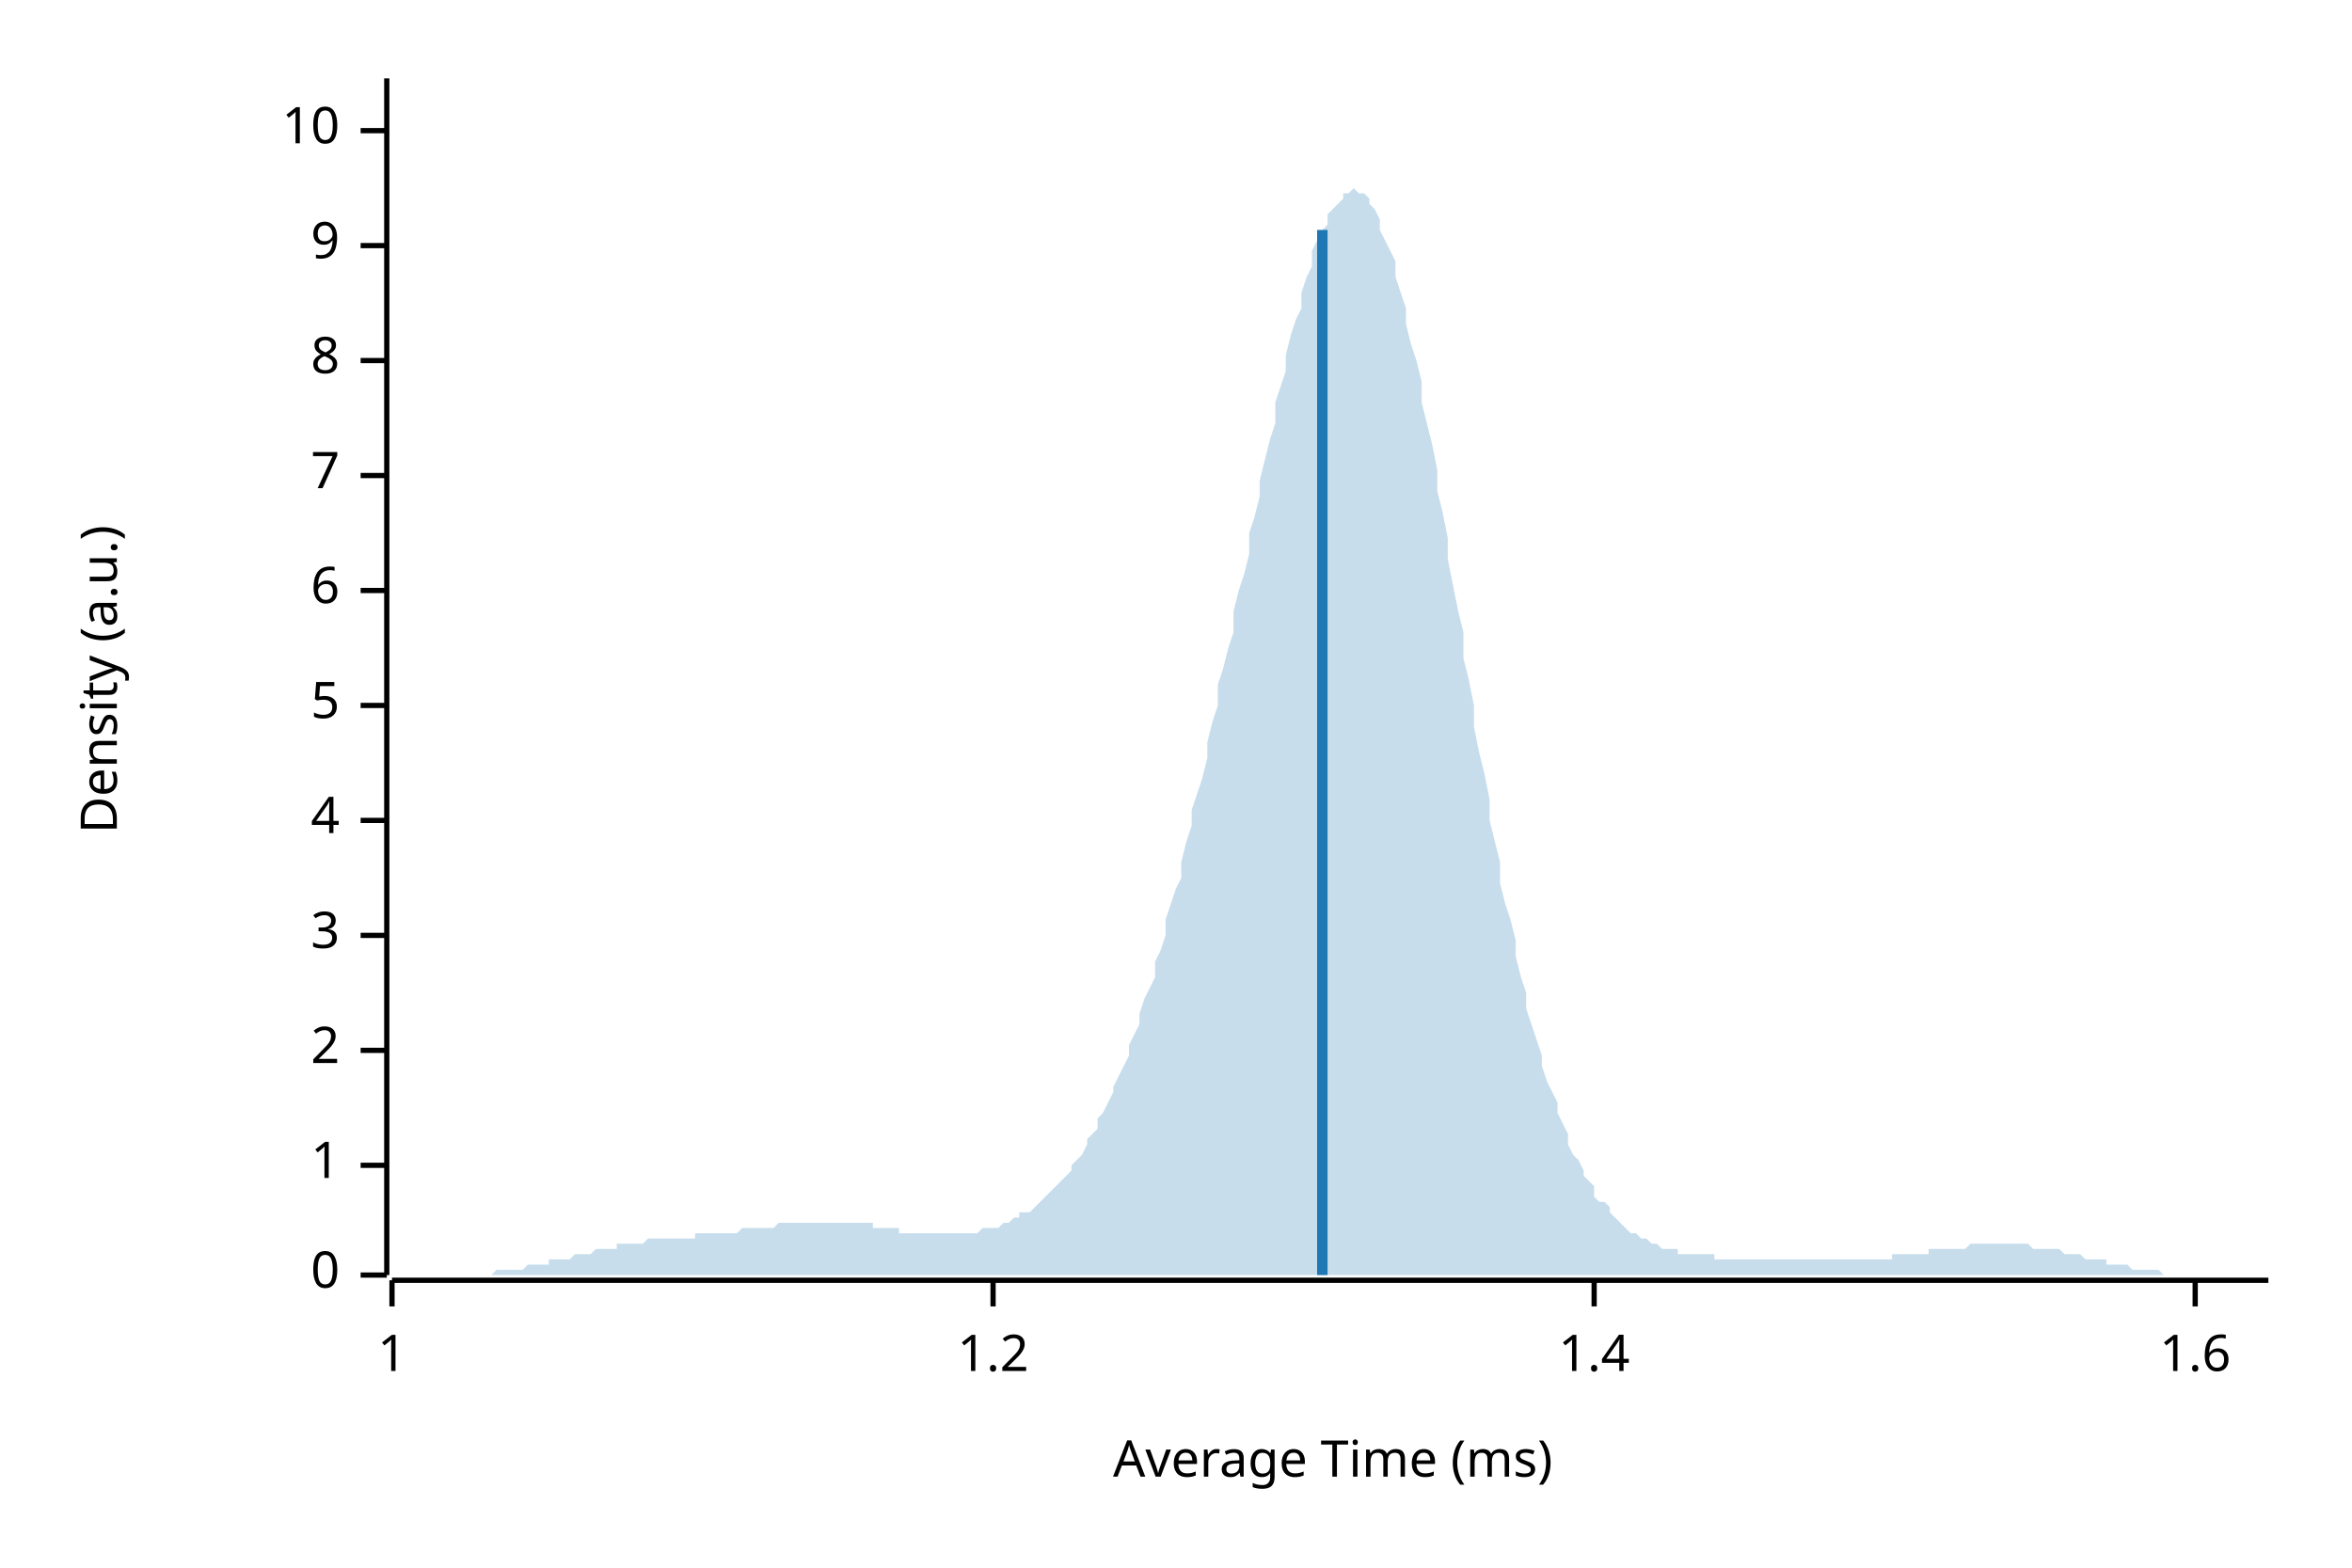
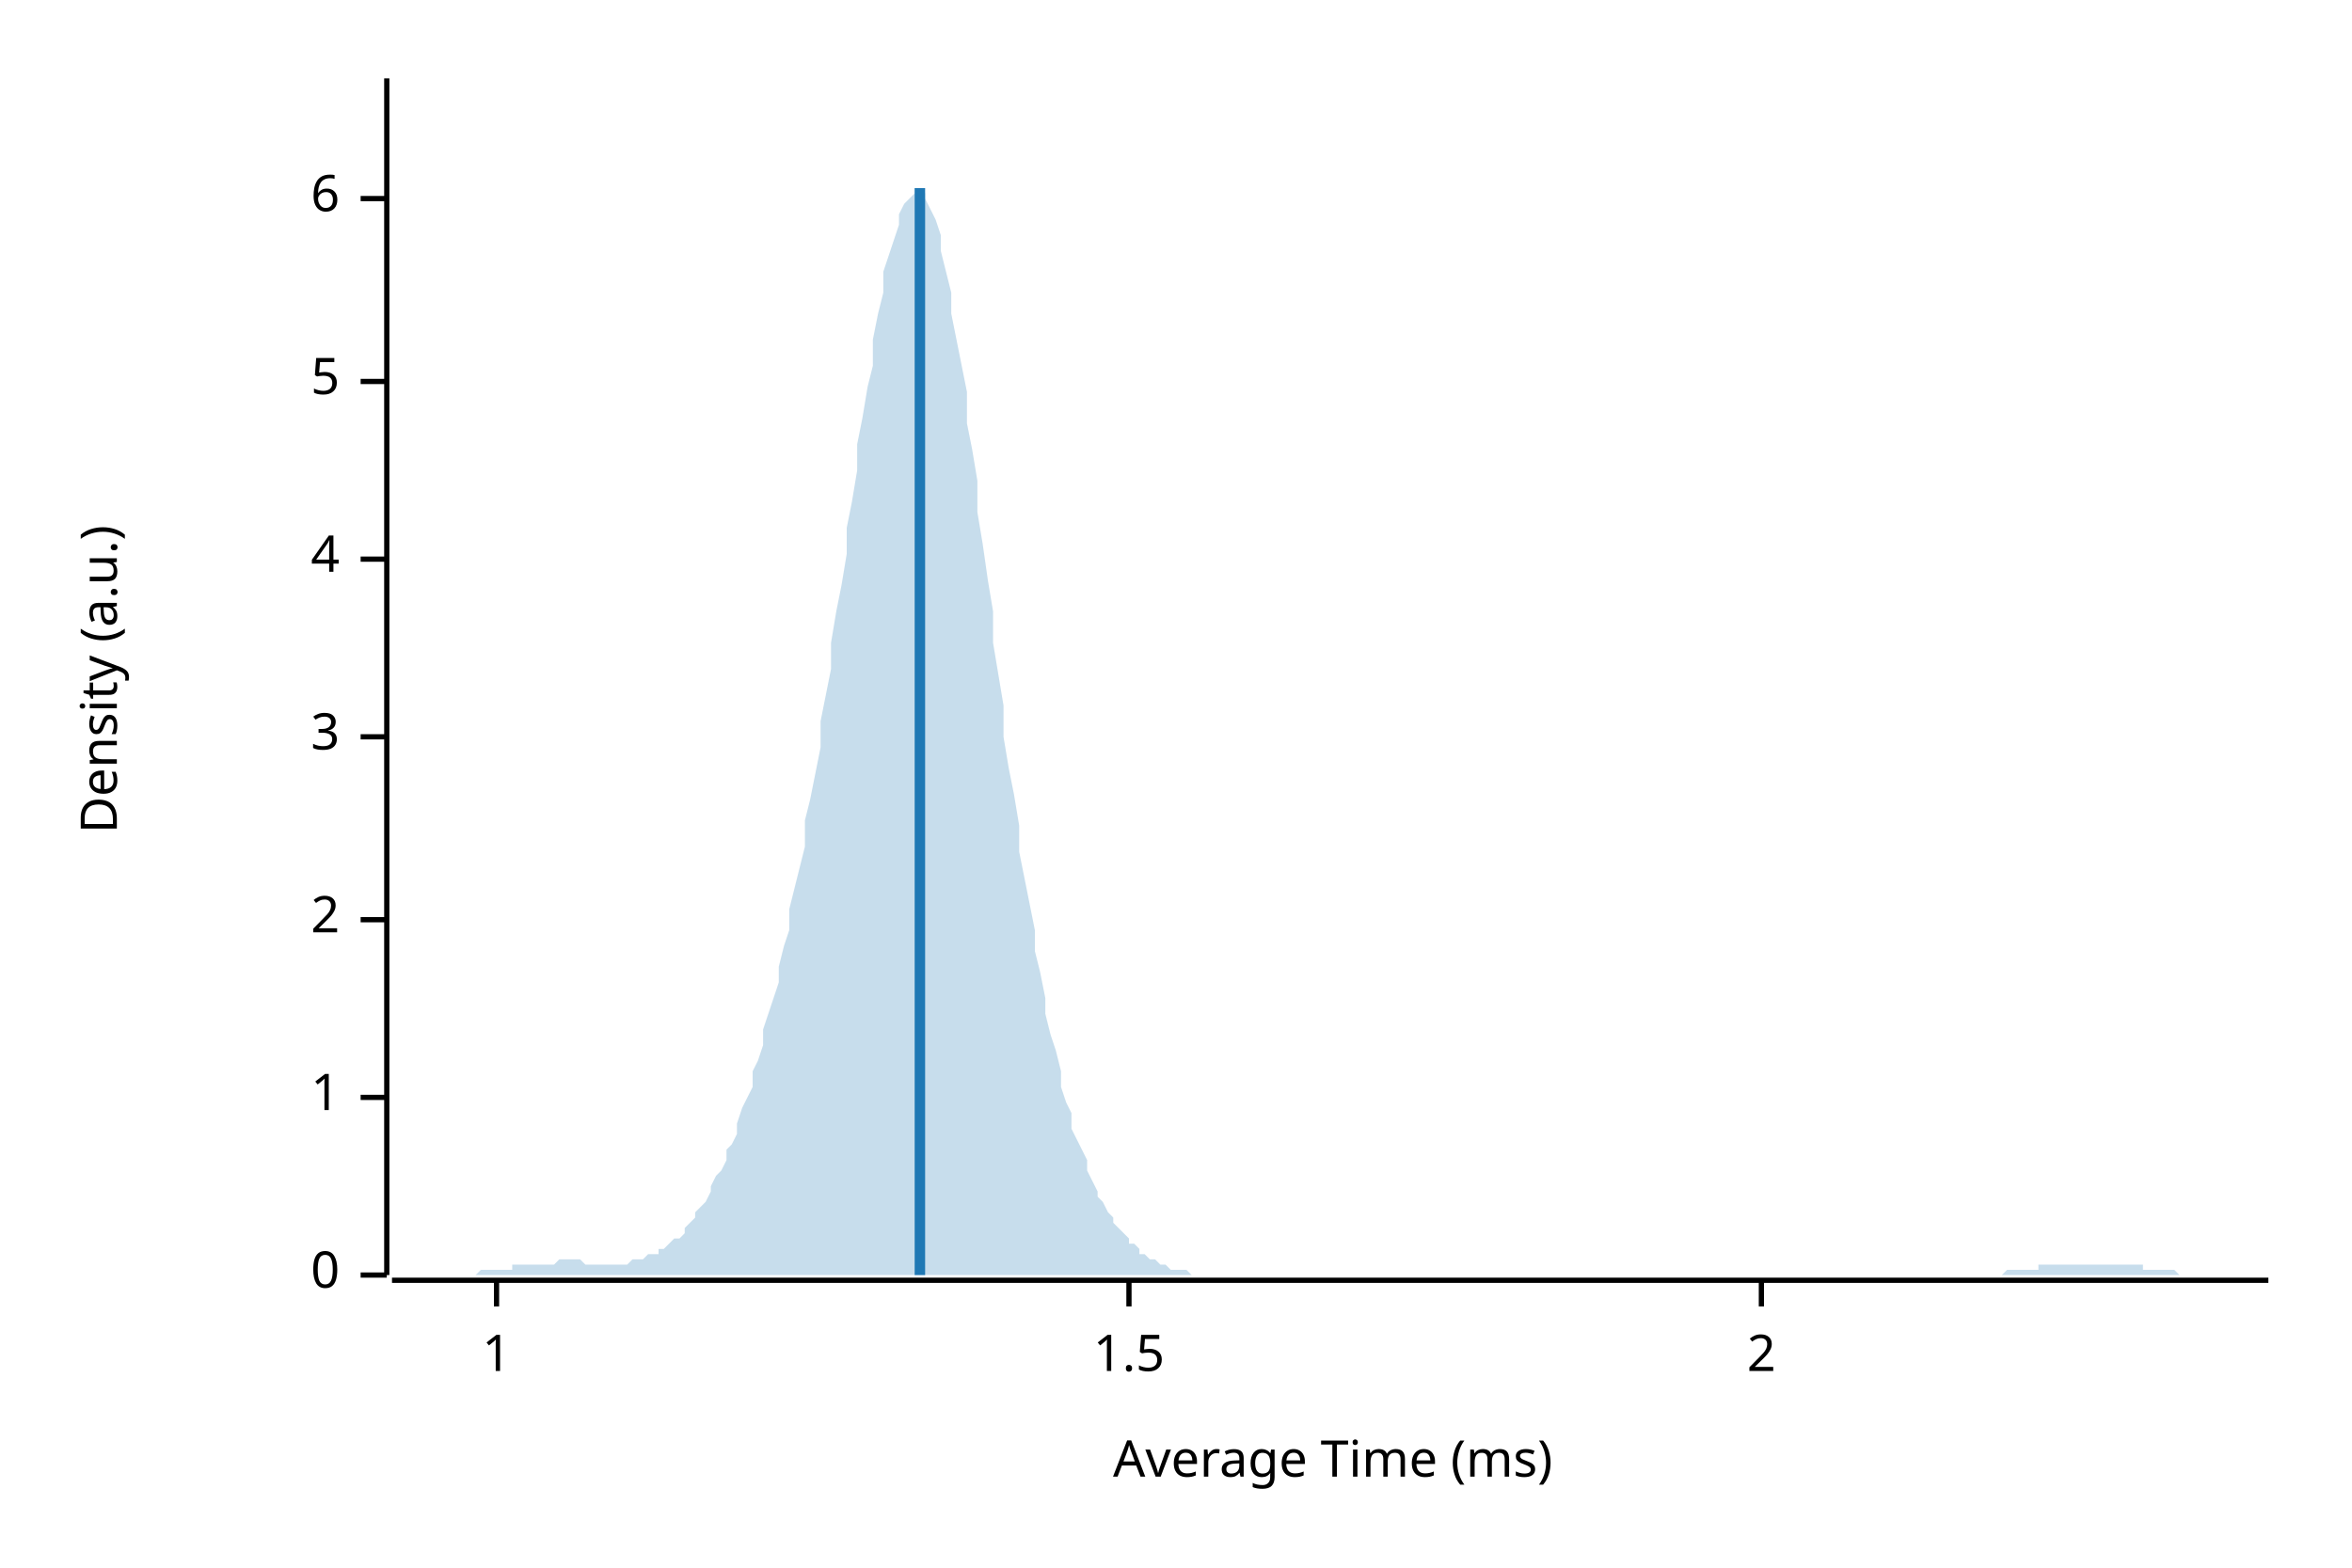
<svg xmlns="http://www.w3.org/2000/svg" width="450" height="300" viewBox="0 0 450 300">
  <text x="15" y="130" dy="0.76em" text-anchor="middle" font-family="sans-serif" font-size="9.677" opacity="1" fill="#000000" transform="rotate(270, 15, 130)">
Density (a.u.)
</text>
  <text x="255" y="285" dy="-0.5ex" text-anchor="middle" font-family="sans-serif" font-size="9.677" opacity="1" fill="#000000">
Average Time (ms)
</text>
  <polyline fill="none" opacity="1" stroke="#000000" stroke-width="1" points="74,15 74,244 " />
  <text x="65" y="244" dy="0.5ex" text-anchor="end" font-family="sans-serif" font-size="9.677" opacity="1" fill="#000000">
0
</text>
  <polyline fill="none" opacity="1" stroke="#000000" stroke-width="1" points="69,244 74,244 " />
-   <text x="65" y="223" dy="0.5ex" text-anchor="end" font-family="sans-serif" font-size="9.677" opacity="1" fill="#000000">
+   <text x="65" y="210" dy="0.5ex" text-anchor="end" font-family="sans-serif" font-size="9.677" opacity="1" fill="#000000">
1
</text>
-   <polyline fill="none" opacity="1" stroke="#000000" stroke-width="1" points="69,223 74,223 " />
-   <text x="65" y="201" dy="0.5ex" text-anchor="end" font-family="sans-serif" font-size="9.677" opacity="1" fill="#000000">
+   <polyline fill="none" opacity="1" stroke="#000000" stroke-width="1" points="69,210 74,210 " />
+   <text x="65" y="176" dy="0.5ex" text-anchor="end" font-family="sans-serif" font-size="9.677" opacity="1" fill="#000000">
2
</text>
-   <polyline fill="none" opacity="1" stroke="#000000" stroke-width="1" points="69,201 74,201 " />
-   <text x="65" y="179" dy="0.5ex" text-anchor="end" font-family="sans-serif" font-size="9.677" opacity="1" fill="#000000">
+   <polyline fill="none" opacity="1" stroke="#000000" stroke-width="1" points="69,176 74,176 " />
+   <text x="65" y="141" dy="0.5ex" text-anchor="end" font-family="sans-serif" font-size="9.677" opacity="1" fill="#000000">
3
</text>
-   <polyline fill="none" opacity="1" stroke="#000000" stroke-width="1" points="69,179 74,179 " />
-   <text x="65" y="157" dy="0.5ex" text-anchor="end" font-family="sans-serif" font-size="9.677" opacity="1" fill="#000000">
+   <polyline fill="none" opacity="1" stroke="#000000" stroke-width="1" points="69,141 74,141 " />
+   <text x="65" y="107" dy="0.5ex" text-anchor="end" font-family="sans-serif" font-size="9.677" opacity="1" fill="#000000">
4
</text>
-   <polyline fill="none" opacity="1" stroke="#000000" stroke-width="1" points="69,157 74,157 " />
-   <text x="65" y="135" dy="0.5ex" text-anchor="end" font-family="sans-serif" font-size="9.677" opacity="1" fill="#000000">
+   <polyline fill="none" opacity="1" stroke="#000000" stroke-width="1" points="69,107 74,107 " />
+   <text x="65" y="73" dy="0.5ex" text-anchor="end" font-family="sans-serif" font-size="9.677" opacity="1" fill="#000000">
5
</text>
-   <polyline fill="none" opacity="1" stroke="#000000" stroke-width="1" points="69,135 74,135 " />
-   <text x="65" y="113" dy="0.5ex" text-anchor="end" font-family="sans-serif" font-size="9.677" opacity="1" fill="#000000">
+   <polyline fill="none" opacity="1" stroke="#000000" stroke-width="1" points="69,73 74,73 " />
+   <text x="65" y="38" dy="0.5ex" text-anchor="end" font-family="sans-serif" font-size="9.677" opacity="1" fill="#000000">
6
</text>
-   <polyline fill="none" opacity="1" stroke="#000000" stroke-width="1" points="69,113 74,113 " />
-   <text x="65" y="91" dy="0.5ex" text-anchor="end" font-family="sans-serif" font-size="9.677" opacity="1" fill="#000000">
- 7
- </text>
-   <polyline fill="none" opacity="1" stroke="#000000" stroke-width="1" points="69,91 74,91 " />
-   <text x="65" y="69" dy="0.5ex" text-anchor="end" font-family="sans-serif" font-size="9.677" opacity="1" fill="#000000">
- 8
- </text>
-   <polyline fill="none" opacity="1" stroke="#000000" stroke-width="1" points="69,69 74,69 " />
-   <text x="65" y="47" dy="0.5ex" text-anchor="end" font-family="sans-serif" font-size="9.677" opacity="1" fill="#000000">
- 9
- </text>
-   <polyline fill="none" opacity="1" stroke="#000000" stroke-width="1" points="69,47 74,47 " />
-   <text x="65" y="25" dy="0.5ex" text-anchor="end" font-family="sans-serif" font-size="9.677" opacity="1" fill="#000000">
- 10
- </text>
-   <polyline fill="none" opacity="1" stroke="#000000" stroke-width="1" points="69,25 74,25 " />
+   <polyline fill="none" opacity="1" stroke="#000000" stroke-width="1" points="69,38 74,38 " />
  <polyline fill="none" opacity="1" stroke="#000000" stroke-width="1" points="75,245 434,245 " />
-   <text x="75" y="255" dy="0.76em" text-anchor="middle" font-family="sans-serif" font-size="9.677" opacity="1" fill="#000000">
+   <text x="95" y="255" dy="0.76em" text-anchor="middle" font-family="sans-serif" font-size="9.677" opacity="1" fill="#000000">
1
</text>
-   <polyline fill="none" opacity="1" stroke="#000000" stroke-width="1" points="75,245 75,250 " />
-   <text x="190" y="255" dy="0.76em" text-anchor="middle" font-family="sans-serif" font-size="9.677" opacity="1" fill="#000000">
- 1.2
+   <polyline fill="none" opacity="1" stroke="#000000" stroke-width="1" points="95,245 95,250 " />
+   <text x="216" y="255" dy="0.76em" text-anchor="middle" font-family="sans-serif" font-size="9.677" opacity="1" fill="#000000">
+ 1.5
</text>
-   <polyline fill="none" opacity="1" stroke="#000000" stroke-width="1" points="190,245 190,250 " />
-   <text x="305" y="255" dy="0.76em" text-anchor="middle" font-family="sans-serif" font-size="9.677" opacity="1" fill="#000000">
- 1.4
+   <polyline fill="none" opacity="1" stroke="#000000" stroke-width="1" points="216,245 216,250 " />
+   <text x="337" y="255" dy="0.76em" text-anchor="middle" font-family="sans-serif" font-size="9.677" opacity="1" fill="#000000">
+ 2
</text>
-   <polyline fill="none" opacity="1" stroke="#000000" stroke-width="1" points="305,245 305,250 " />
-   <text x="420" y="255" dy="0.76em" text-anchor="middle" font-family="sans-serif" font-size="9.677" opacity="1" fill="#000000">
- 1.6
- </text>
-   <polyline fill="none" opacity="1" stroke="#000000" stroke-width="1" points="420,245 420,250 " />
-   <polygon opacity="0.25" fill="#1F78B4" points="75,244 75,244 76,244 77,244 77,244 78,244 79,244 80,244 80,244 81,244 82,244 82,244 83,244 84,244 85,244 85,244 86,244 87,244 87,244 88,244 89,244 90,244 90,244 91,244 92,244 92,244 93,244 94,244 95,243 95,243 96,243 97,243 98,243 98,243 99,243 100,243 100,243 101,242 102,242 103,242 103,242 104,242 105,242 105,241 106,241 107,241 108,241 108,241 109,241 110,240 110,240 111,240 112,240 113,240 113,240 114,239 115,239 116,239 116,239 117,239 118,239 118,238 119,238 120,238 121,238 121,238 122,238 123,238 123,238 124,237 125,237 126,237 126,237 127,237 128,237 128,237 129,237 130,237 131,237 131,237 132,237 133,237 133,236 134,236 135,236 136,236 136,236 137,236 138,236 139,236 139,236 140,236 141,236 141,236 142,235 143,235 144,235 144,235 145,235 146,235 146,235 147,235 148,235 149,234 149,234 150,234 151,234 151,234 152,234 153,234 154,234 154,234 155,234 156,234 157,234 157,234 158,234 159,234 159,234 160,234 161,234 162,234 162,234 163,234 164,234 164,234 165,234 166,234 167,234 167,235 168,235 169,235 169,235 170,235 171,235 172,235 172,236 173,236 174,236 175,236 175,236 176,236 177,236 177,236 178,236 179,236 180,236 180,236 181,236 182,236 182,236 183,236 184,236 185,236 185,236 186,236 187,236 187,236 188,235 189,235 190,235 190,235 191,235 192,234 192,234 193,234 194,233 195,233 195,232 196,232 197,232 198,231 198,231 199,230 200,229 200,229 201,228 202,227 203,226 203,226 204,225 205,224 205,223 206,222 207,221 208,219 208,218 209,217 210,216 210,214 211,213 212,211 213,209 213,208 214,206 215,204 216,202 216,200 217,198 218,196 218,194 219,191 220,189 221,187 221,184 222,182 223,179 223,176 224,173 225,170 226,168 226,165 227,161 228,158 228,155 229,152 230,149 231,145 231,142 232,138 233,135 233,131 234,128 235,124 236,121 236,117 237,113 238,110 239,106 239,102 240,99 241,95 241,92 242,88 243,84 244,81 244,77 245,74 246,71 246,68 247,64 248,61 249,59 249,56 250,53 251,51 251,48 252,46 253,44 254,43 254,41 255,40 256,39 257,38 257,37 258,37 259,36 259,36 260,37 261,37 262,38 262,39 263,40 264,42 264,44 265,46 266,48 267,50 267,53 268,56 269,59 269,62 270,66 271,69 272,73 272,77 273,81 274,85 275,90 275,94 276,98 277,103 277,107 278,112 279,117 280,121 280,126 281,130 282,135 282,139 283,144 284,148 285,153 285,157 286,161 287,165 287,169 288,173 289,176 290,180 290,183 291,187 292,190 292,193 293,196 294,199 295,202 295,204 296,207 297,209 298,211 298,213 299,215 300,217 300,219 301,221 302,222 303,224 303,225 304,226 305,227 305,229 306,230 307,230 308,231 308,232 309,233 310,234 310,234 311,235 312,236 313,236 313,236 314,237 315,237 316,238 316,238 317,238 318,239 318,239 319,239 320,239 321,239 321,240 322,240 323,240 323,240 324,240 325,240 326,240 326,240 327,240 328,240 328,241 329,241 330,241 331,241 331,241 332,241 333,241 333,241 334,241 335,241 336,241 336,241 337,241 338,241 339,241 339,241 340,241 341,241 341,241 342,241 343,241 344,241 344,241 345,241 346,241 346,241 347,241 348,241 349,241 349,241 350,241 351,241 351,241 352,241 353,241 354,241 354,241 355,241 356,241 357,241 357,241 358,241 359,241 359,241 360,241 361,241 362,241 362,240 363,240 364,240 364,240 365,240 366,240 367,240 367,240 368,240 369,240 369,239 370,239 371,239 372,239 372,239 373,239 374,239 375,239 375,239 376,239 377,238 377,238 378,238 379,238 380,238 380,238 381,238 382,238 382,238 383,238 384,238 385,238 385,238 386,238 387,238 387,238 388,238 389,239 390,239 390,239 391,239 392,239 392,239 393,239 394,239 395,240 395,240 396,240 397,240 398,240 398,240 399,241 400,241 400,241 401,241 402,241 403,241 403,242 404,242 405,242 405,242 406,242 407,242 408,243 408,243 409,243 410,243 410,243 411,243 412,243 413,243 413,243 414,244 415,244 416,244 416,244 417,244 418,244 418,244 419,244 420,244 421,244 421,244 422,244 423,244 423,244 424,244 425,244 426,244 426,244 427,244 428,244 428,244 429,244 430,244 431,244 431,244 432,244 433,244 434,244 434,244 75,244 " />
-   <polyline fill="none" opacity="1" stroke="#1F78B4" stroke-width="2" points="253,244 253,44 " />
+   <polyline fill="none" opacity="1" stroke="#000000" stroke-width="1" points="337,245 337,250 " />
+   <polygon opacity="0.25" fill="#1F78B4" points="75,244 75,244 76,244 77,244 77,244 78,244 79,244 80,244 80,244 81,244 82,244 82,244 83,244 84,244 85,244 85,244 86,244 87,244 87,244 88,244 89,244 90,244 90,244 91,244 92,243 92,243 93,243 94,243 95,243 95,243 96,243 97,243 98,243 98,242 99,242 100,242 100,242 101,242 102,242 103,242 103,242 104,242 105,242 105,242 106,242 107,241 108,241 108,241 109,241 110,241 110,241 111,241 112,242 113,242 113,242 114,242 115,242 116,242 116,242 117,242 118,242 118,242 119,242 120,242 121,241 121,241 122,241 123,241 123,241 124,240 125,240 126,240 126,239 127,239 128,238 128,238 129,237 130,237 131,236 131,235 132,234 133,233 133,232 134,231 135,230 136,228 136,227 137,225 138,224 139,222 139,220 140,219 141,217 141,215 142,212 143,210 144,208 144,205 145,203 146,200 146,197 147,194 148,191 149,188 149,185 150,181 151,178 151,174 152,170 153,166 154,162 154,157 155,153 156,148 157,143 157,138 158,133 159,128 159,123 160,117 161,112 162,106 162,101 163,96 164,90 164,85 165,80 166,74 167,70 167,65 168,60 169,56 169,52 170,49 171,46 172,43 172,41 173,39 174,38 175,37 175,36 176,36 177,37 177,38 178,40 179,42 180,45 180,48 181,52 182,56 182,60 183,65 184,70 185,75 185,81 186,86 187,92 187,98 188,104 189,111 190,117 190,123 191,129 192,135 192,141 193,147 194,152 195,158 195,163 196,168 197,173 198,178 198,182 199,186 200,191 200,194 201,198 202,201 203,205 203,208 204,211 205,213 205,216 206,218 207,220 208,222 208,224 209,226 210,228 210,229 211,230 212,232 213,233 213,234 214,235 215,236 216,237 216,238 217,238 218,239 218,240 219,240 220,241 221,241 221,241 222,242 223,242 223,242 224,243 225,243 226,243 226,243 227,243 228,244 228,244 229,244 230,244 231,244 231,244 232,244 233,244 233,244 234,244 235,244 236,244 236,244 237,244 238,244 239,244 239,244 240,244 241,244 241,244 242,244 243,244 244,244 244,244 245,244 246,244 246,244 247,244 248,244 249,244 249,244 250,244 251,244 251,244 252,244 253,244 254,244 254,244 255,244 256,244 257,244 257,244 258,244 259,244 259,244 260,244 261,244 262,244 262,244 263,244 264,244 264,244 265,244 266,244 267,244 267,244 268,244 269,244 269,244 270,244 271,244 272,244 272,244 273,244 274,244 275,244 275,244 276,244 277,244 277,244 278,244 279,244 280,244 280,244 281,244 282,244 282,244 283,244 284,244 285,244 285,244 286,244 287,244 287,244 288,244 289,244 290,244 290,244 291,244 292,244 292,244 293,244 294,244 295,244 295,244 296,244 297,244 298,244 298,244 299,244 300,244 300,244 301,244 302,244 303,244 303,244 304,244 305,244 305,244 306,244 307,244 308,244 308,244 309,244 310,244 310,244 311,244 312,244 313,244 313,244 314,244 315,244 316,244 316,244 317,244 318,244 318,244 319,244 320,244 321,244 321,244 322,244 323,244 323,244 324,244 325,244 326,244 326,244 327,244 328,244 328,244 329,244 330,244 331,244 331,244 332,244 333,244 333,244 334,244 335,244 336,244 336,244 337,244 338,244 339,244 339,244 340,244 341,244 341,244 342,244 343,244 344,244 344,244 345,244 346,244 346,244 347,244 348,244 349,244 349,244 350,244 351,244 351,244 352,244 353,244 354,244 354,244 355,244 356,244 357,244 357,244 358,244 359,244 359,244 360,244 361,244 362,244 362,244 363,244 364,244 364,244 365,244 366,244 367,244 367,244 368,244 369,244 369,244 370,244 371,244 372,244 372,244 373,244 374,244 375,244 375,244 376,244 377,244 377,244 378,244 379,244 380,244 380,244 381,244 382,244 382,244 383,244 384,243 385,243 385,243 386,243 387,243 387,243 388,243 389,243 390,243 390,242 391,242 392,242 392,242 393,242 394,242 395,242 395,242 396,242 397,242 398,242 398,242 399,242 400,242 400,242 401,242 402,242 403,242 403,242 404,242 405,242 405,242 406,242 407,242 408,242 408,242 409,242 410,242 410,243 411,243 412,243 413,243 413,243 414,243 415,243 416,243 416,243 417,244 418,244 418,244 419,244 420,244 421,244 421,244 422,244 423,244 423,244 424,244 425,244 426,244 426,244 427,244 428,244 428,244 429,244 430,244 431,244 431,244 432,244 433,244 434,244 434,244 75,244 " />
+   <polyline fill="none" opacity="1" stroke="#1F78B4" stroke-width="2" points="176,244 176,36 " />
</svg>
